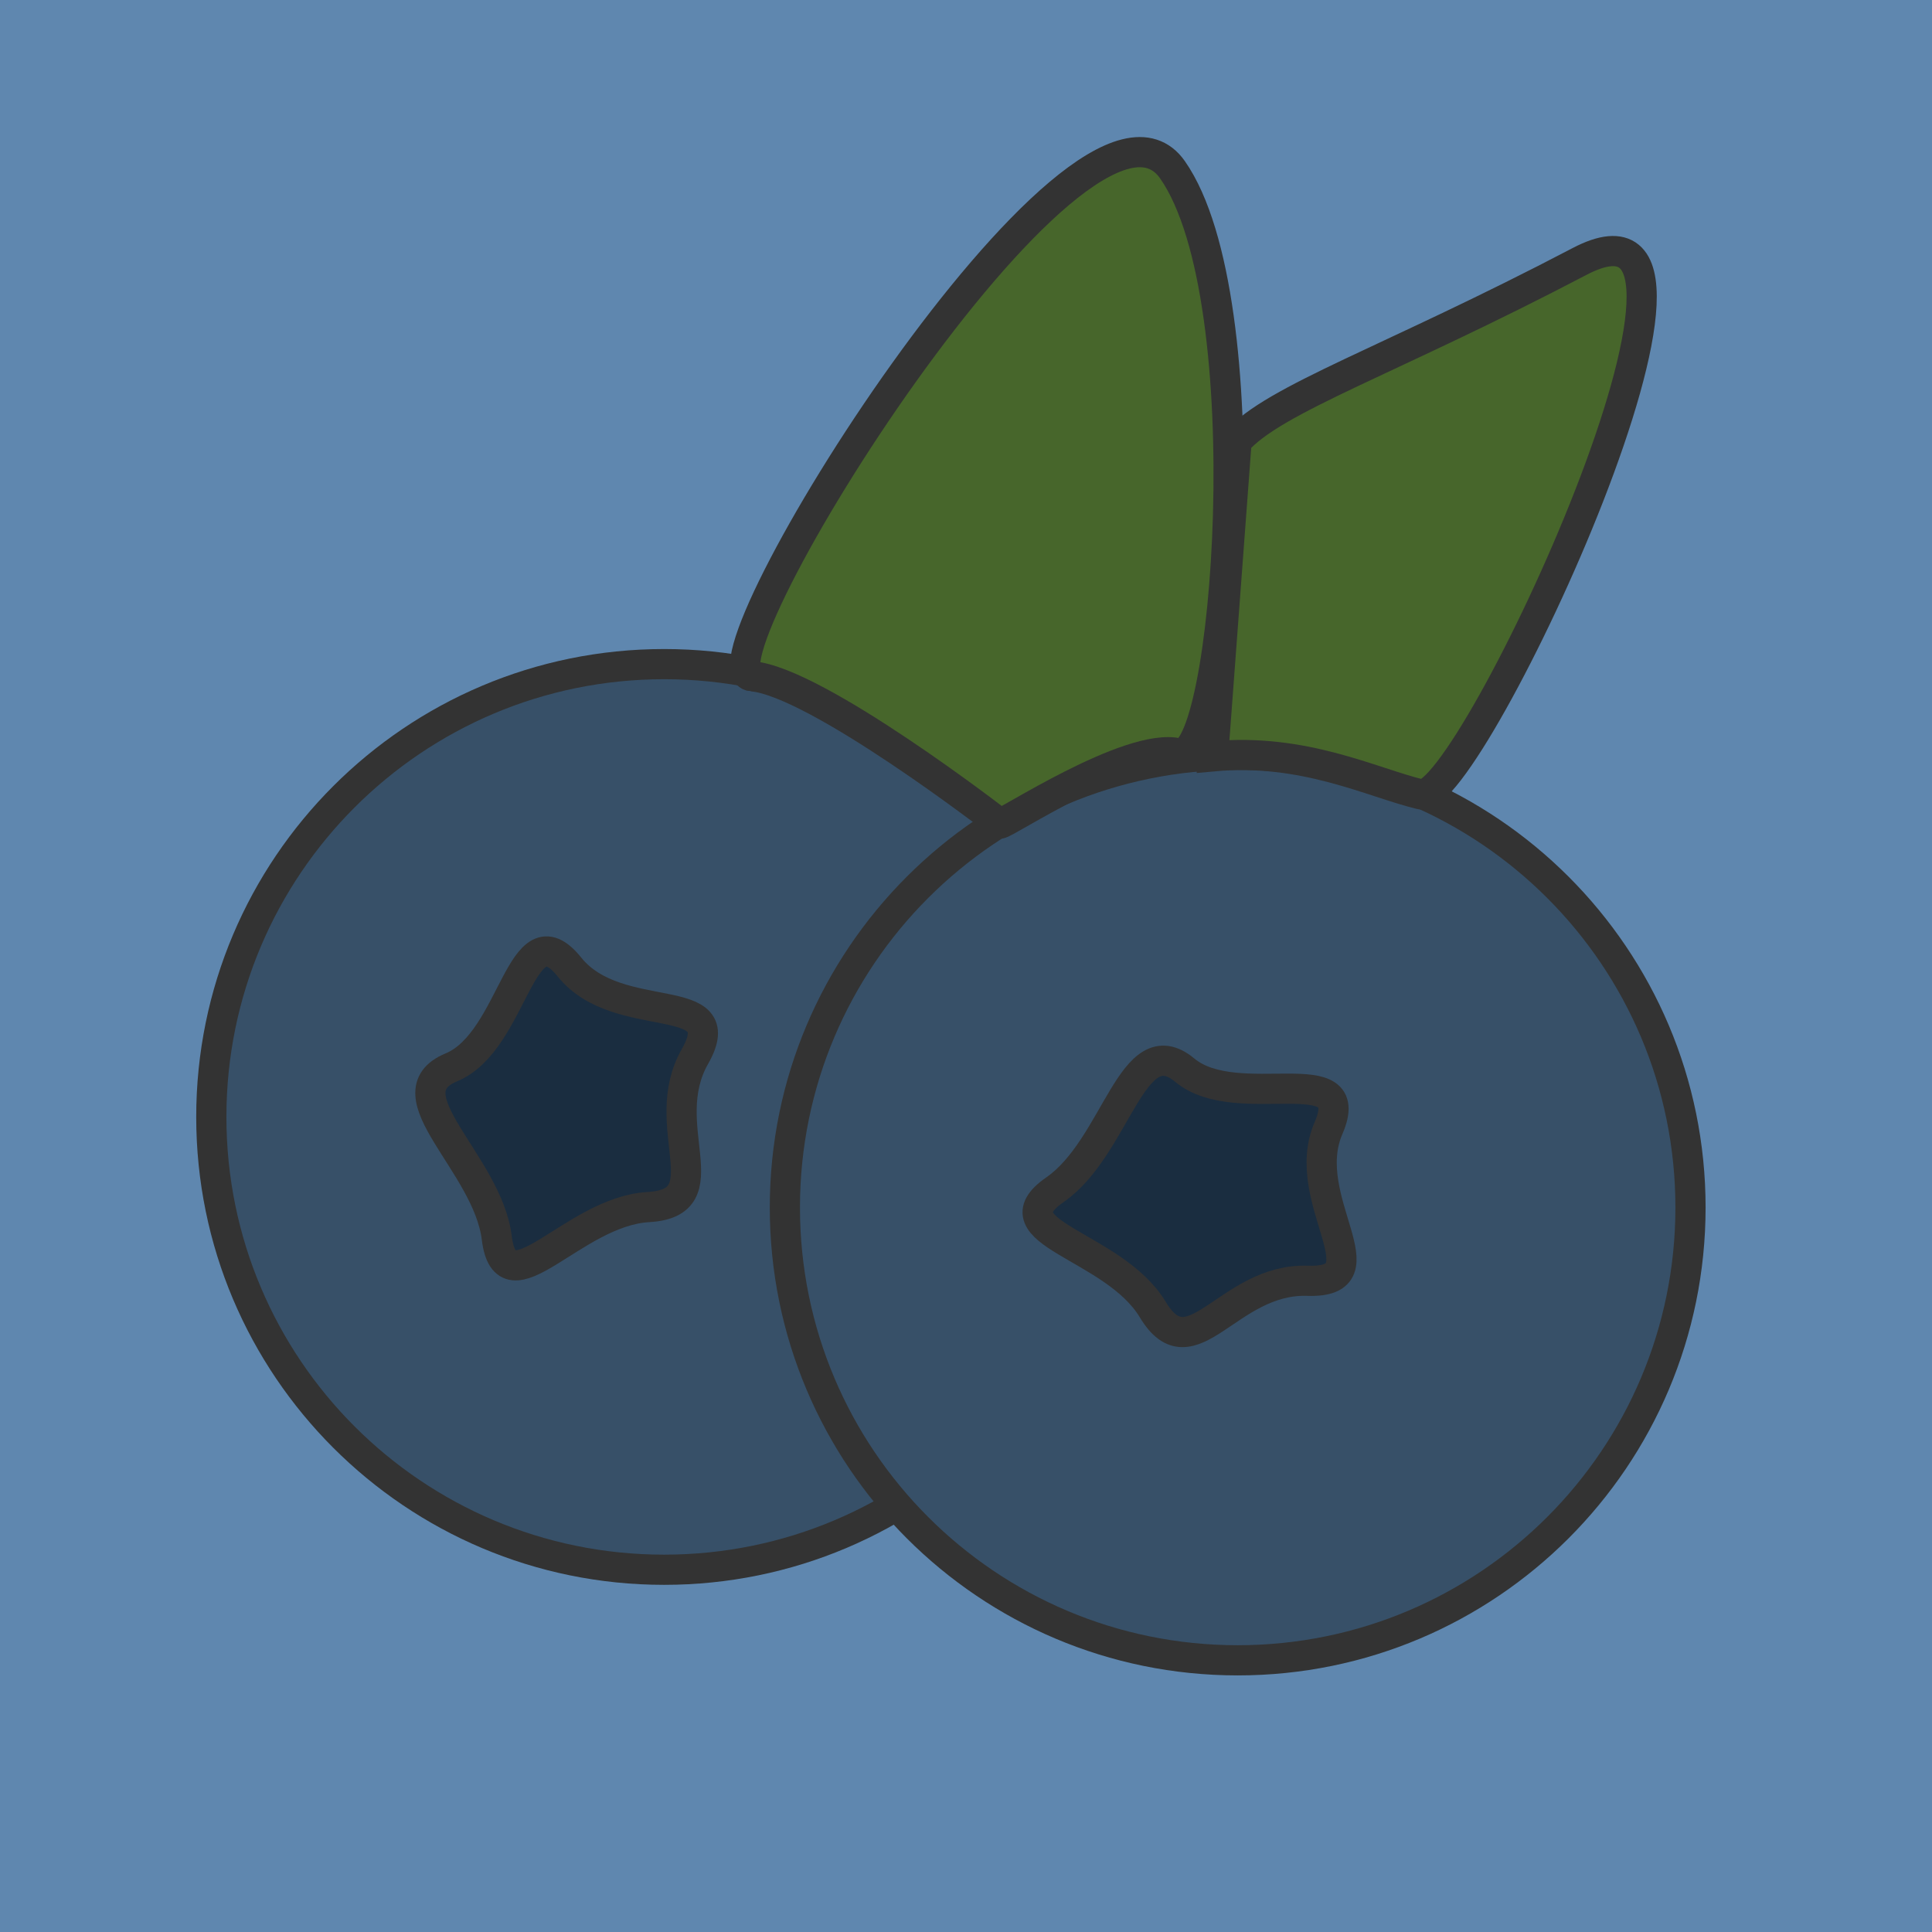
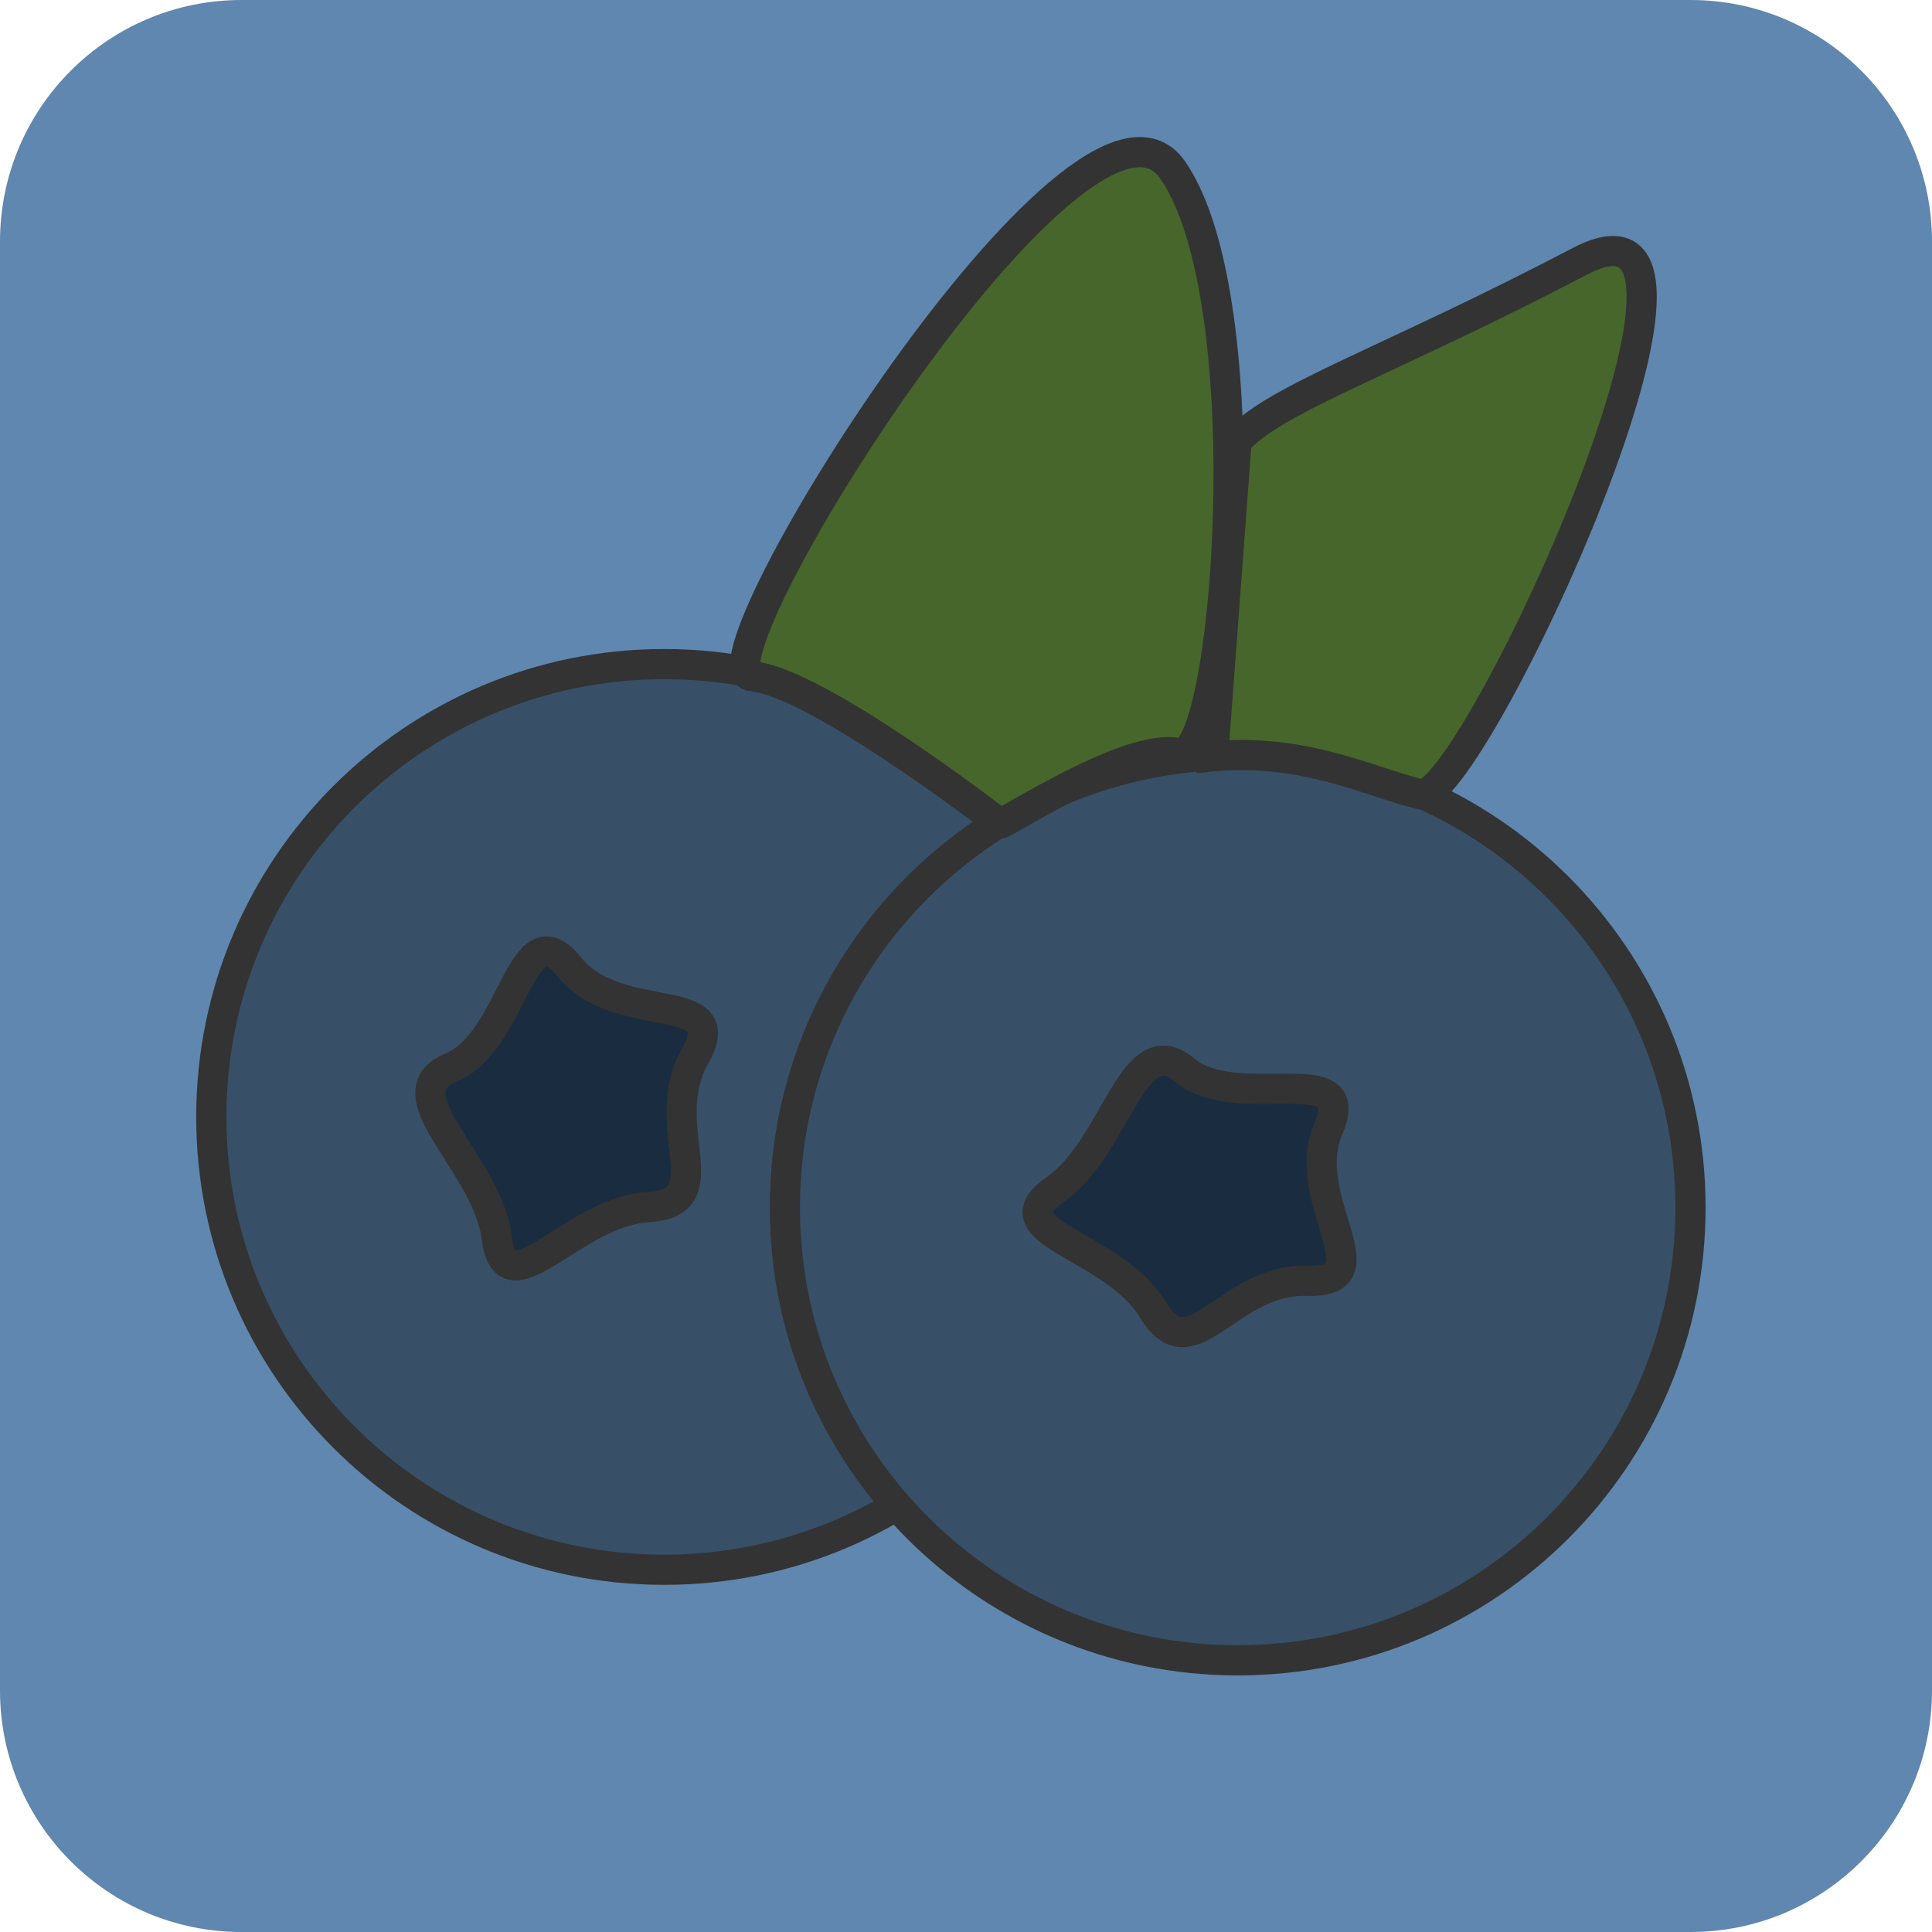
<svg xmlns="http://www.w3.org/2000/svg" width="60%" height="60%" viewBox="0 0 128 128">
  <g id="svg_49">
-     <rect id="svg_50" height="128" width="128" y="0" x="0" fill="#5f87af" />
+     <rect rx="16" ry="16" id="svg_50" height="128" width="128" y="0" x="0" fill="#5f87af" />
    <g stroke="#333" stroke-width="2" id="berryboobs">
      <circle fill="#375068" cx="44" cy="74" r="30" id="svg_1" />
      <circle fill="#375068" cx="82" cy="80" r="30" id="svg_2" />
      <path d="m32.913,82.015c-0.609,-4.952 -7.205,-9.558 -3.013,-11.298c4.192,-1.74 4.588,-10.679 7.831,-6.645c3.243,4.034 10.916,1.345 8.306,5.933c-2.61,4.588 1.923,9.681 -3.085,9.967c-5.007,0.285 -9.43,6.995 -10.039,2.043z" fill="#1A2D40" id="svg_10" />
      <path d="m75.013,87.51c-0.609,-4.952 -7.205,-9.558 -3.013,-11.298c4.192,-1.74 4.588,-10.679 7.831,-6.645c3.243,4.034 10.916,1.345 8.306,5.933c-2.61,4.588 1.923,9.681 -3.085,9.967c-5.007,0.285 -9.43,6.995 -10.039,2.043z" fill="#1A2D40" id="svg_11" transform="rotate(62.27724 79.6416,78.92969) " />
    </g>
    <g transform="rotate(-1.992898 79.07265,32.03762) " stroke="#333" fill="#47662B" stroke-width="2" id="Leaves">
      <path d="m49.402,43.784c-4.234,-0.499 23.287,-41.395 29.004,-32.57c5.717,8.825 2.281,39.552 -0.941,38.652c-3.221,-0.9 -11.833,4.391 -11.996,4.239c-0.164,-0.152 -11.833,-9.823 -16.067,-10.322z" id="svg_12" />
      <path d="m82.021,29.346c2.587,-2.743 10.35,-4.987 23.123,-11.124c12.773,-6.137 -8.54,35.812 -11.761,34.912c-3.221,-0.9 -7.599,-3.339 -13.643,-2.992l2.281,-20.795l0,0z" id="svg_13" />
    </g>
  </g>
</svg>
